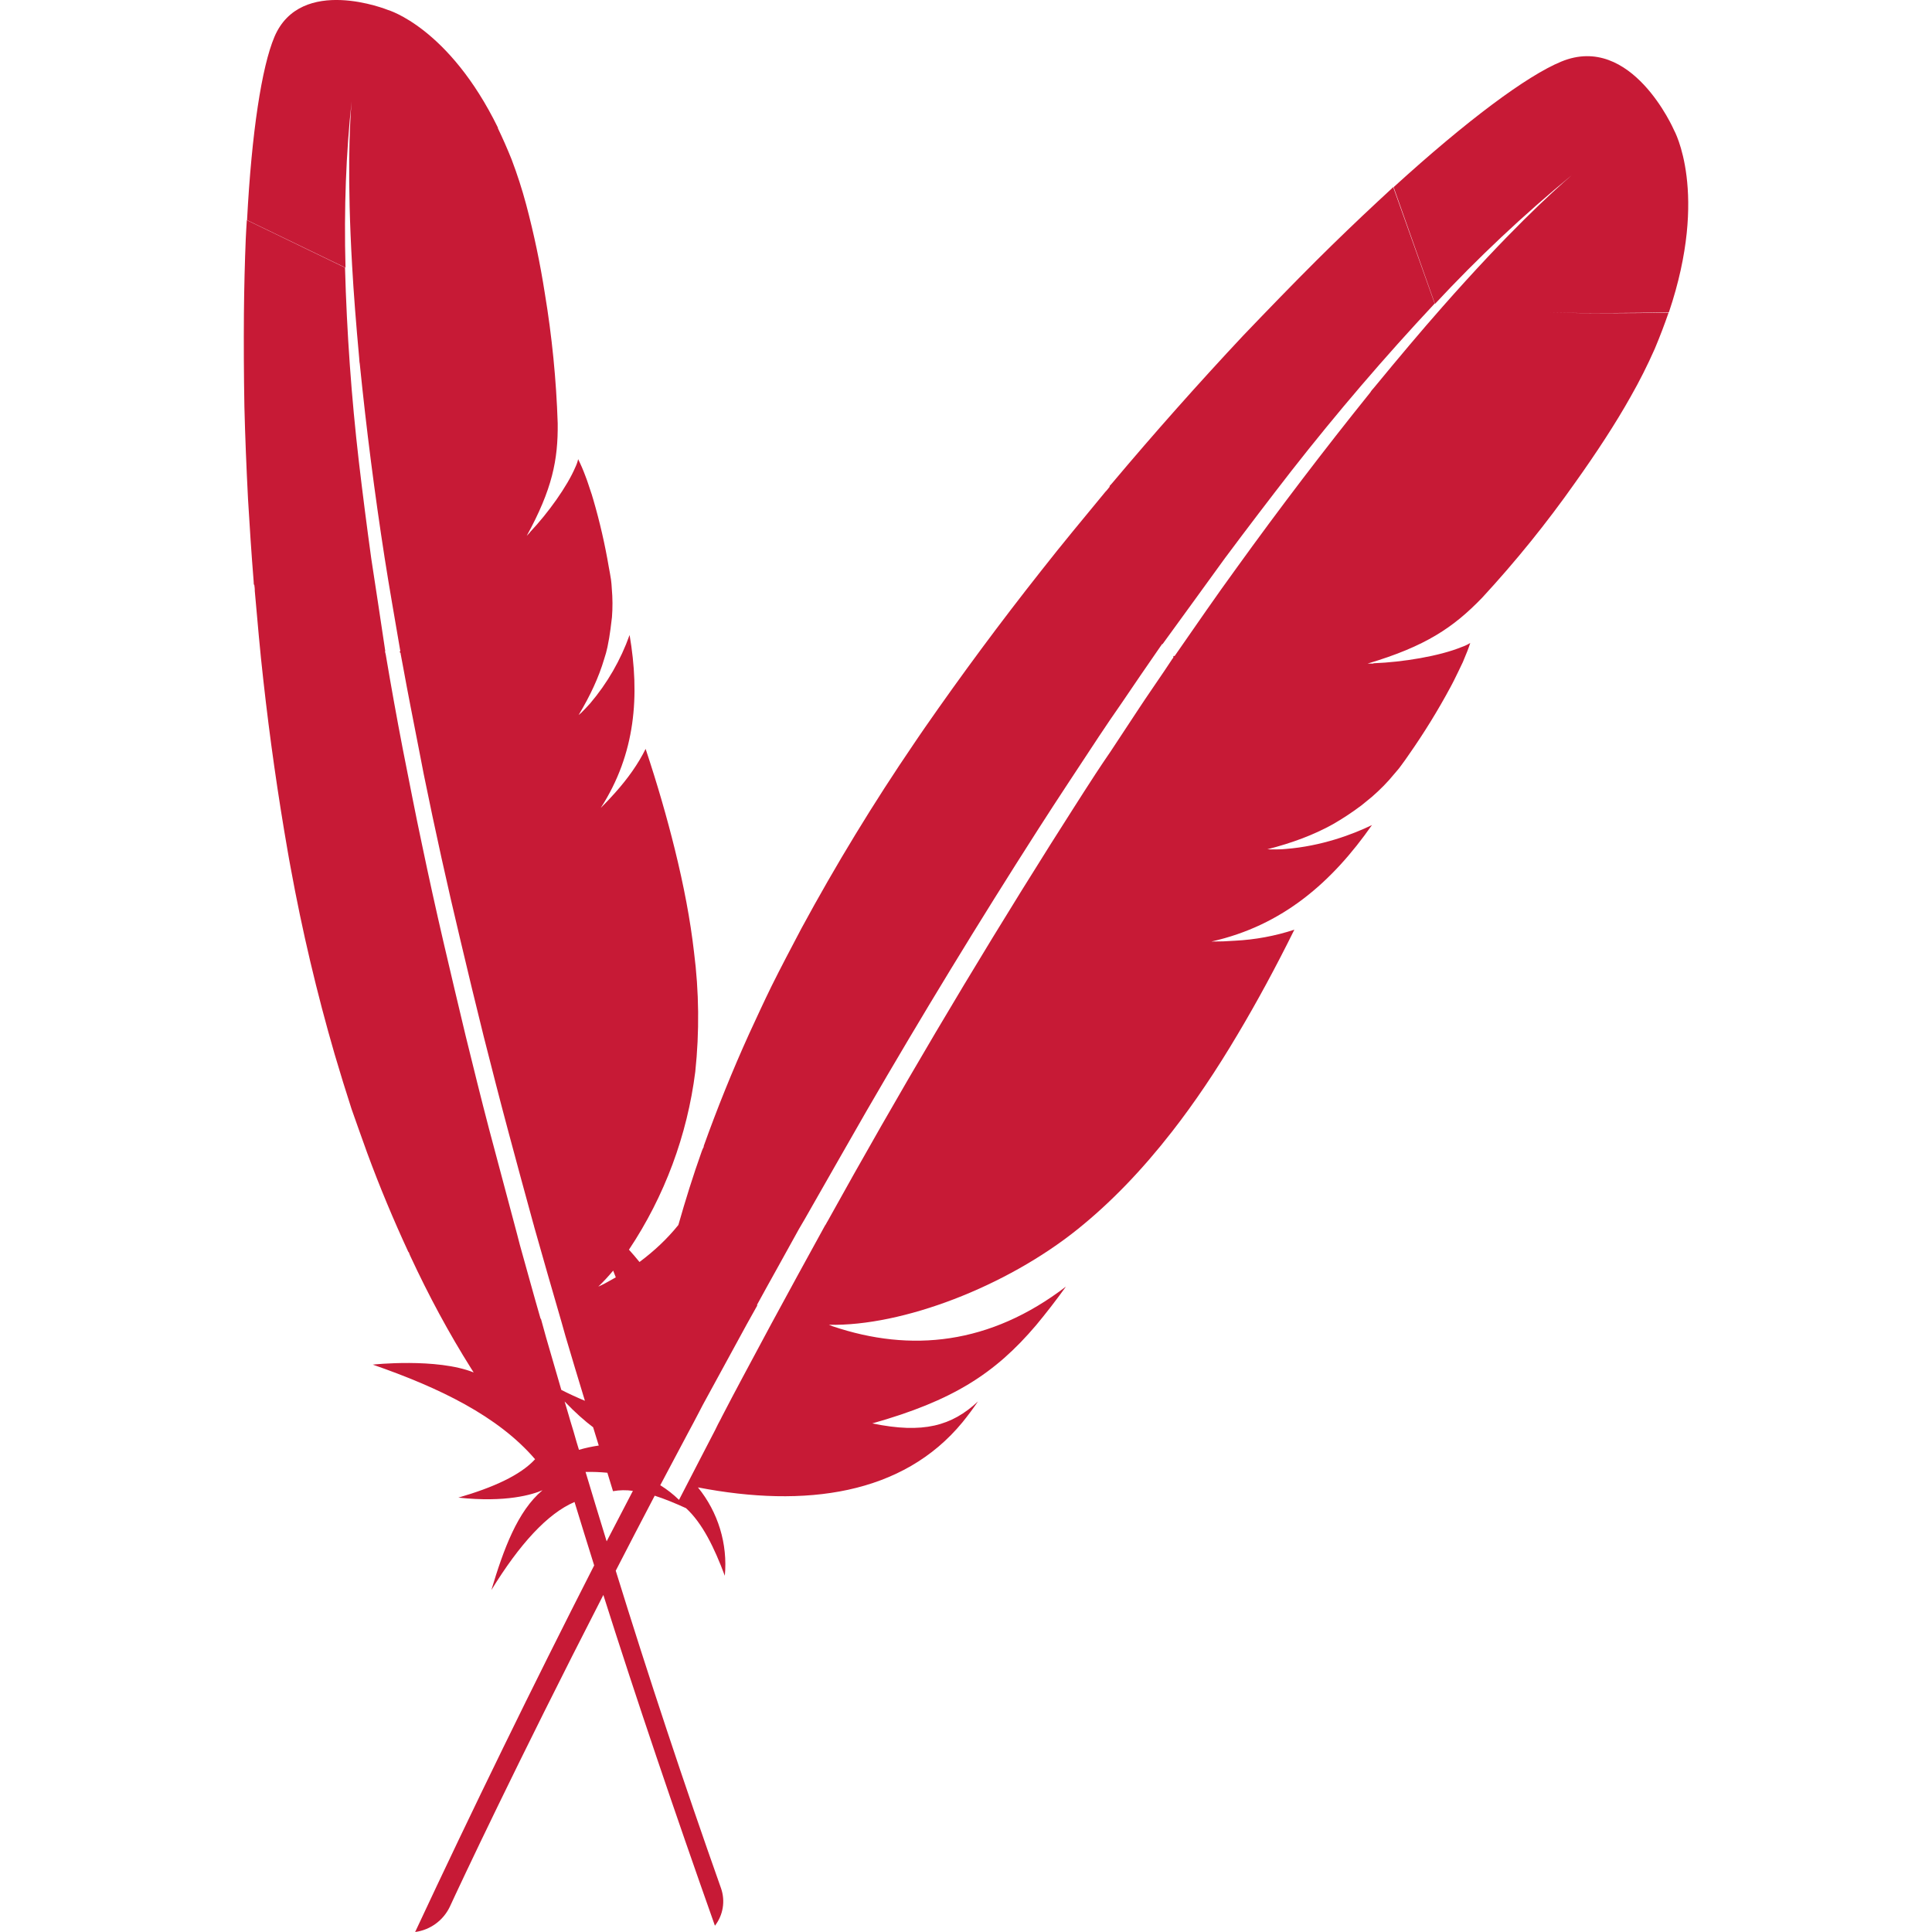
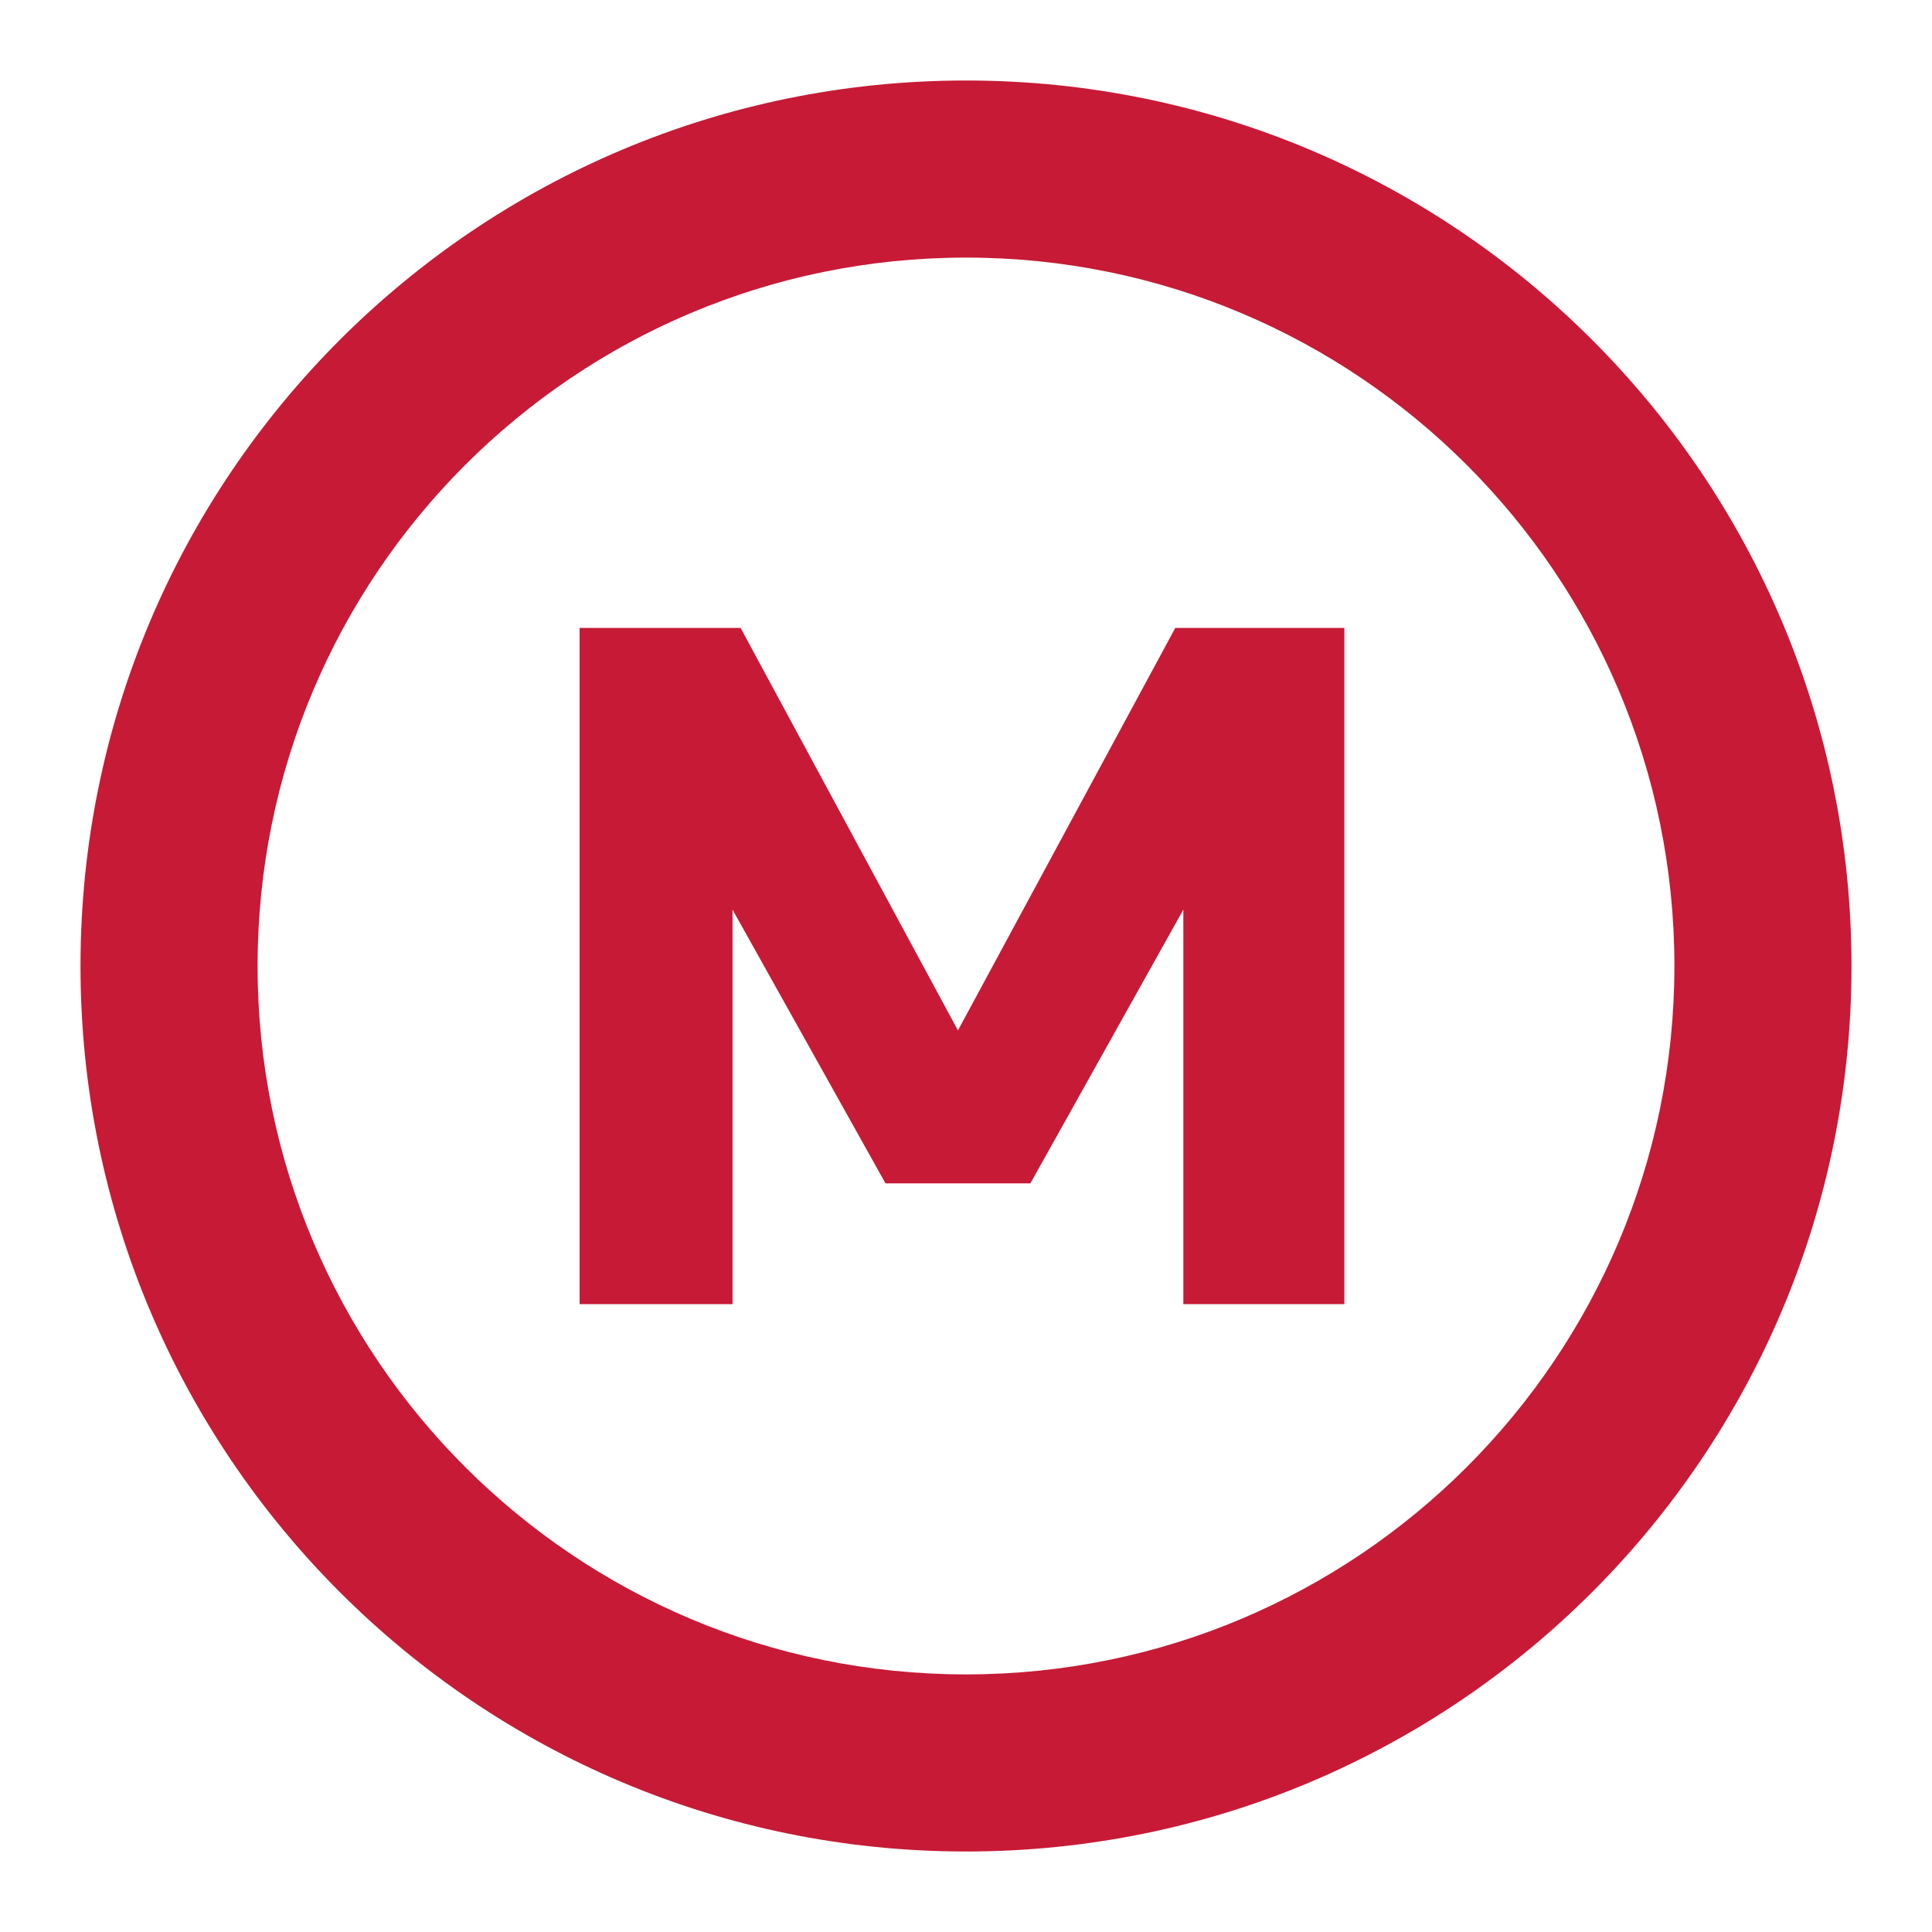
<svg xmlns="http://www.w3.org/2000/svg" viewBox="0 0 24 24">
-   <path fill="#C71A36" d="M4.237.001c-.312-.013-.665.072-.828.457-.158.374-.283 1.188-.34 2.276l1.223.591c-.02-.737.007-1.43.076-2.066-.026.299-.056.96.006 2.039.019.342.049.725.088 1.15.002.024.002.047.007.069a45.485 45.485 0 0 0 .309 2.412c.057.368.126.752.195 1.16l-.01.01c.014.01.015.018.014.023l.03.16c.03.162.06.328.093.494l.108.553.056.289a61.72 61.72 0 0 0 .457 2.068c.09.382.186.78.287 1.186.098.386.199.783.309 1.193.096.362.199.735.303 1.117.003.018.012.036.015.055a145.826 145.826 0 0 0 .34 1.185l.049.174c.078.261.158.533.242.805a4.2 4.2 0 0 1-.293-.135l-.19-.654c-.02-.077-.042-.148-.062-.225l-.002-.004-.004-.002c-.087-.3-.17-.607-.257-.916-.023-.087-.044-.173-.069-.263l-.314-1.178c-.1-.381-.194-.765-.29-1.154-.094-.39-.185-.78-.277-1.172-.093-.401-.181-.8-.265-1.203-.085-.396-.161-.798-.24-1.193a50.315 50.315 0 0 1-.211-1.17c-.004-.013-.006-.03-.01-.041l.004-.002c-.057-.386-.116-.77-.174-1.15a60.905 60.905 0 0 1-.154-1.204 27.447 27.447 0 0 1-.172-2.41l-1.22-.59c-.004.074-.01.15-.013.23-.012.294-.02.605-.023.93a45.3 45.3 0 0 0 .006 1.157c.009.37.025.755.045 1.148.02.336.042.675.07 1.022l.002.039.006.004c.003.023.007.05.006.076.033.368.064.739.107 1.115a34.493 34.493 0 0 0 .303 2.125c.01.064.024.131.035.195a23.418 23.418 0 0 0 .547 2.32c.07.237.14.464.21.68.063.182.13.365.194.545.155.422.327.832.512 1.232l.006.004a.318.318 0 0 0 .02.05c.225.485.475.95.755 1.395.01.013.02.033.03.047-.455-.183-1.259-.098-1.253-.097.83.288 1.557.64 2.016 1.175-.183.2-.523.352-.953.477.594.064.924-.039 1.045-.092-.31.26-.483.732-.635 1.24.35-.57.696-.949 1.033-1.094.078.258.162.524.244.788A147.532 147.532 0 0 0 5.157 24a.56.56 0 0 0 .43-.312c.13-.282.83-1.775 1.908-3.875.413 1.303.88 2.679 1.386 4.109a.494.494 0 0 0 .076-.465 103.735 103.735 0 0 1-1.308-3.945c.154-.299.316-.612.484-.932.125.04.255.094.389.155.203.186.352.491.482.84a1.515 1.515 0 0 0-.334-1.098c1.335.258 2.547.09 3.287-.81a3.97 3.97 0 0 0 .192-.258c-.325.304-.682.404-1.313.273.996-.281 1.523-.617 2.035-1.22.12-.145.244-.303.371-.48-.943.722-1.927.822-2.9.493l-.045-.018c.914.02 2.203-.474 3.092-1.189.41-.33.796-.73 1.17-1.21.28-.359.55-.76.82-1.216.234-.393.468-.824.7-1.293a2.83 2.83 0 0 1-.74.137l-.144.008c-.048.002-.093 0-.146.002.885-.198 1.5-.74 1.994-1.447-.24.117-.628.262-1.07.297-.058.006-.12.006-.182.006-.013-.002-.028 0-.047-.002.306-.078.574-.178.81-.309a3.363 3.363 0 0 0 .358-.236c.044-.037.088-.07.13-.106.099-.086.193-.18.28-.287.028-.034.056-.063.08-.098.036-.05.073-.098.104-.146a8.388 8.388 0 0 0 .51-.828c.015-.031.032-.057.046-.088.04-.084.08-.16.11-.227.042-.099.074-.179.092-.238a.515.515 0 0 1-.108.051c-.273.112-.727.187-1.086.201-.004 0-.008 0-.013.004h-.067c.72-.214 1.067-.45 1.422-.818a13.883 13.883 0 0 0 1.154-1.428c.264-.37.505-.738.692-1.072a6.5 6.5 0 0 0 .298-.592c.066-.157.122-.305.172-.45-.466.01-.986.011-1.48 0 .495.01 1.015.007 1.484-.005.5-1.485.063-2.262.063-2.262s-.526-1.212-1.4-.851c-.426.175-1.172.73-2.083 1.56l.514 1.45a17.561 17.561 0 0 1 1.703-1.602c-.257.22-.807.726-1.615 1.644-.256.29-.537.624-.844.997-.017.02-.035.038-.047.06a51.435 51.435 0 0 0-1.666 2.187c-.248.34-.498.704-.765 1.088h-.016c.002.02-.004.028-.01.032l-.101.152c-.104.155-.213.31-.318.47l-.352.534c-.061.09-.124.181-.186.277-.184.282-.367.573-.558.873a97.351 97.351 0 0 0-1.428 2.338 96.866 96.866 0 0 0-1.341 2.343c-.012.017-.02.04-.034.057a197.256 197.256 0 0 0-.668 1.223l-.097.181c-.17.318-.346.642-.52.979 0 .004-.005.008-.006.013-.026.048-.05.093-.072.141-.117.222-.218.424-.45.87a1.352 1.352 0 0 0-.233-.182l.345-.65c.047-.089.096-.177.143-.27l.04-.077.546-1.001.13-.233v-.006l-.001-.006c.169-.31.345-.62.52-.94.051-.087.102-.173.153-.265.224-.395.454-.794.684-1.197a91.685 91.685 0 0 1 2.135-3.504c.247-.386.503-.77.754-1.152.092-.138.182-.272.279-.41a72.9 72.9 0 0 1 .48-.701c.007-.012.019-.024.026-.037h.006c.26-.356.517-.713.773-1.065.278-.373.554-.735.83-1.09a31.075 31.075 0 0 1 1.777-2.075l-.515-1.446c-.06.057-.126.116-.192.178a32.37 32.37 0 0 0-.758.729c-.295.294-.597.606-.912.935a46.032 46.032 0 0 0-1.632 1.838l-.03.033.002.008c-.017.02-.033.044-.054.064-.266.323-.538.649-.801.985a39.105 39.105 0 0 0-1.445 1.95c-.043.06-.085.126-.127.186a26.458 26.458 0 0 0-1.403 2.303c-.13.247-.256.485-.37.715-.096.195-.187.395-.278.591-.21.463-.398.93-.566 1.399l.002.006a.36.36 0 0 0-.026.058c-.108.303-.203.608-.29.914-.14.174-.302.325-.483.46a3.505 3.505 0 0 0-.131-.153 5.148 5.148 0 0 0 .824-2.211 6.4 6.4 0 0 0-.016-1.488c-.046-.4-.126-.82-.238-1.274-.097-.393-.217-.81-.363-1.248-.091.185-.22.367-.379.545l-.086.094c-.029.032-.06.06-.092.094.434-.674.486-1.397.358-2.148a2.722 2.722 0 0 1-.49.85c-.033.038-.072.077-.11.116-.01.007-.019.018-.033.028.144-.24.25-.467.318-.698a1.29 1.29 0 0 0 .04-.146 2.85 2.85 0 0 0 .038-.225l.018-.146a2.11 2.11 0 0 0-.002-.354c-.003-.04-.004-.076-.01-.113-.01-.055-.016-.105-.027-.154a7.416 7.416 0 0 0-.193-.84c-.01-.028-.015-.056-.026-.084-.027-.079-.048-.149-.072-.209a2.1 2.1 0 0 0-.09-.209.455.455 0 0 1-.035.1c-.102.24-.34.57-.557.8-.003.003-.007.005-.007.01l-.04.043c.318-.58.39-.946.385-1.398a12.274 12.274 0 0 0-.16-1.615 10.68 10.68 0 0 0-.232-1.104 5.853 5.853 0 0 0-.18-.558 6.337 6.337 0 0 0-.172-.391 26.18 26.18 0 0 0 .002-.004C5.576.341 4.82.124 4.82.124s-.27-.11-.582-.123zm3.38 15.783l.032.082v.002c-.06.033-.116.067-.178.097-.012.004-.024.012-.039.018a2.41 2.41 0 0 0 .186-.2zm-.603 1.626c.13.136.25.242.354.32l.07.227a1.866 1.866 0 0 0-.246.053l-.03-.098c-.024-.084-.048-.17-.076-.257l-.021-.073zm.26.875a2.34 2.34 0 0 1 .271.01l.07.229a.778.778 0 0 1 .247-.004l-.326.627a127.643 127.643 0 0 1-.262-.862z" />
+   <path fill="#C71A36" d="M12 1a11 11 0 100 22 11 11 0 000-22zm0 2.2a8.8 8.8 0 110 17.6 8.8 8.8 0 010-17.6zM7.2 7.8v8.4h1.9v-4.9l1.9 3.4h1.8l1.9-3.4v4.9h2v-8.4h-2.1l-2.7 5-2.7-5H7.2z" />
</svg>
